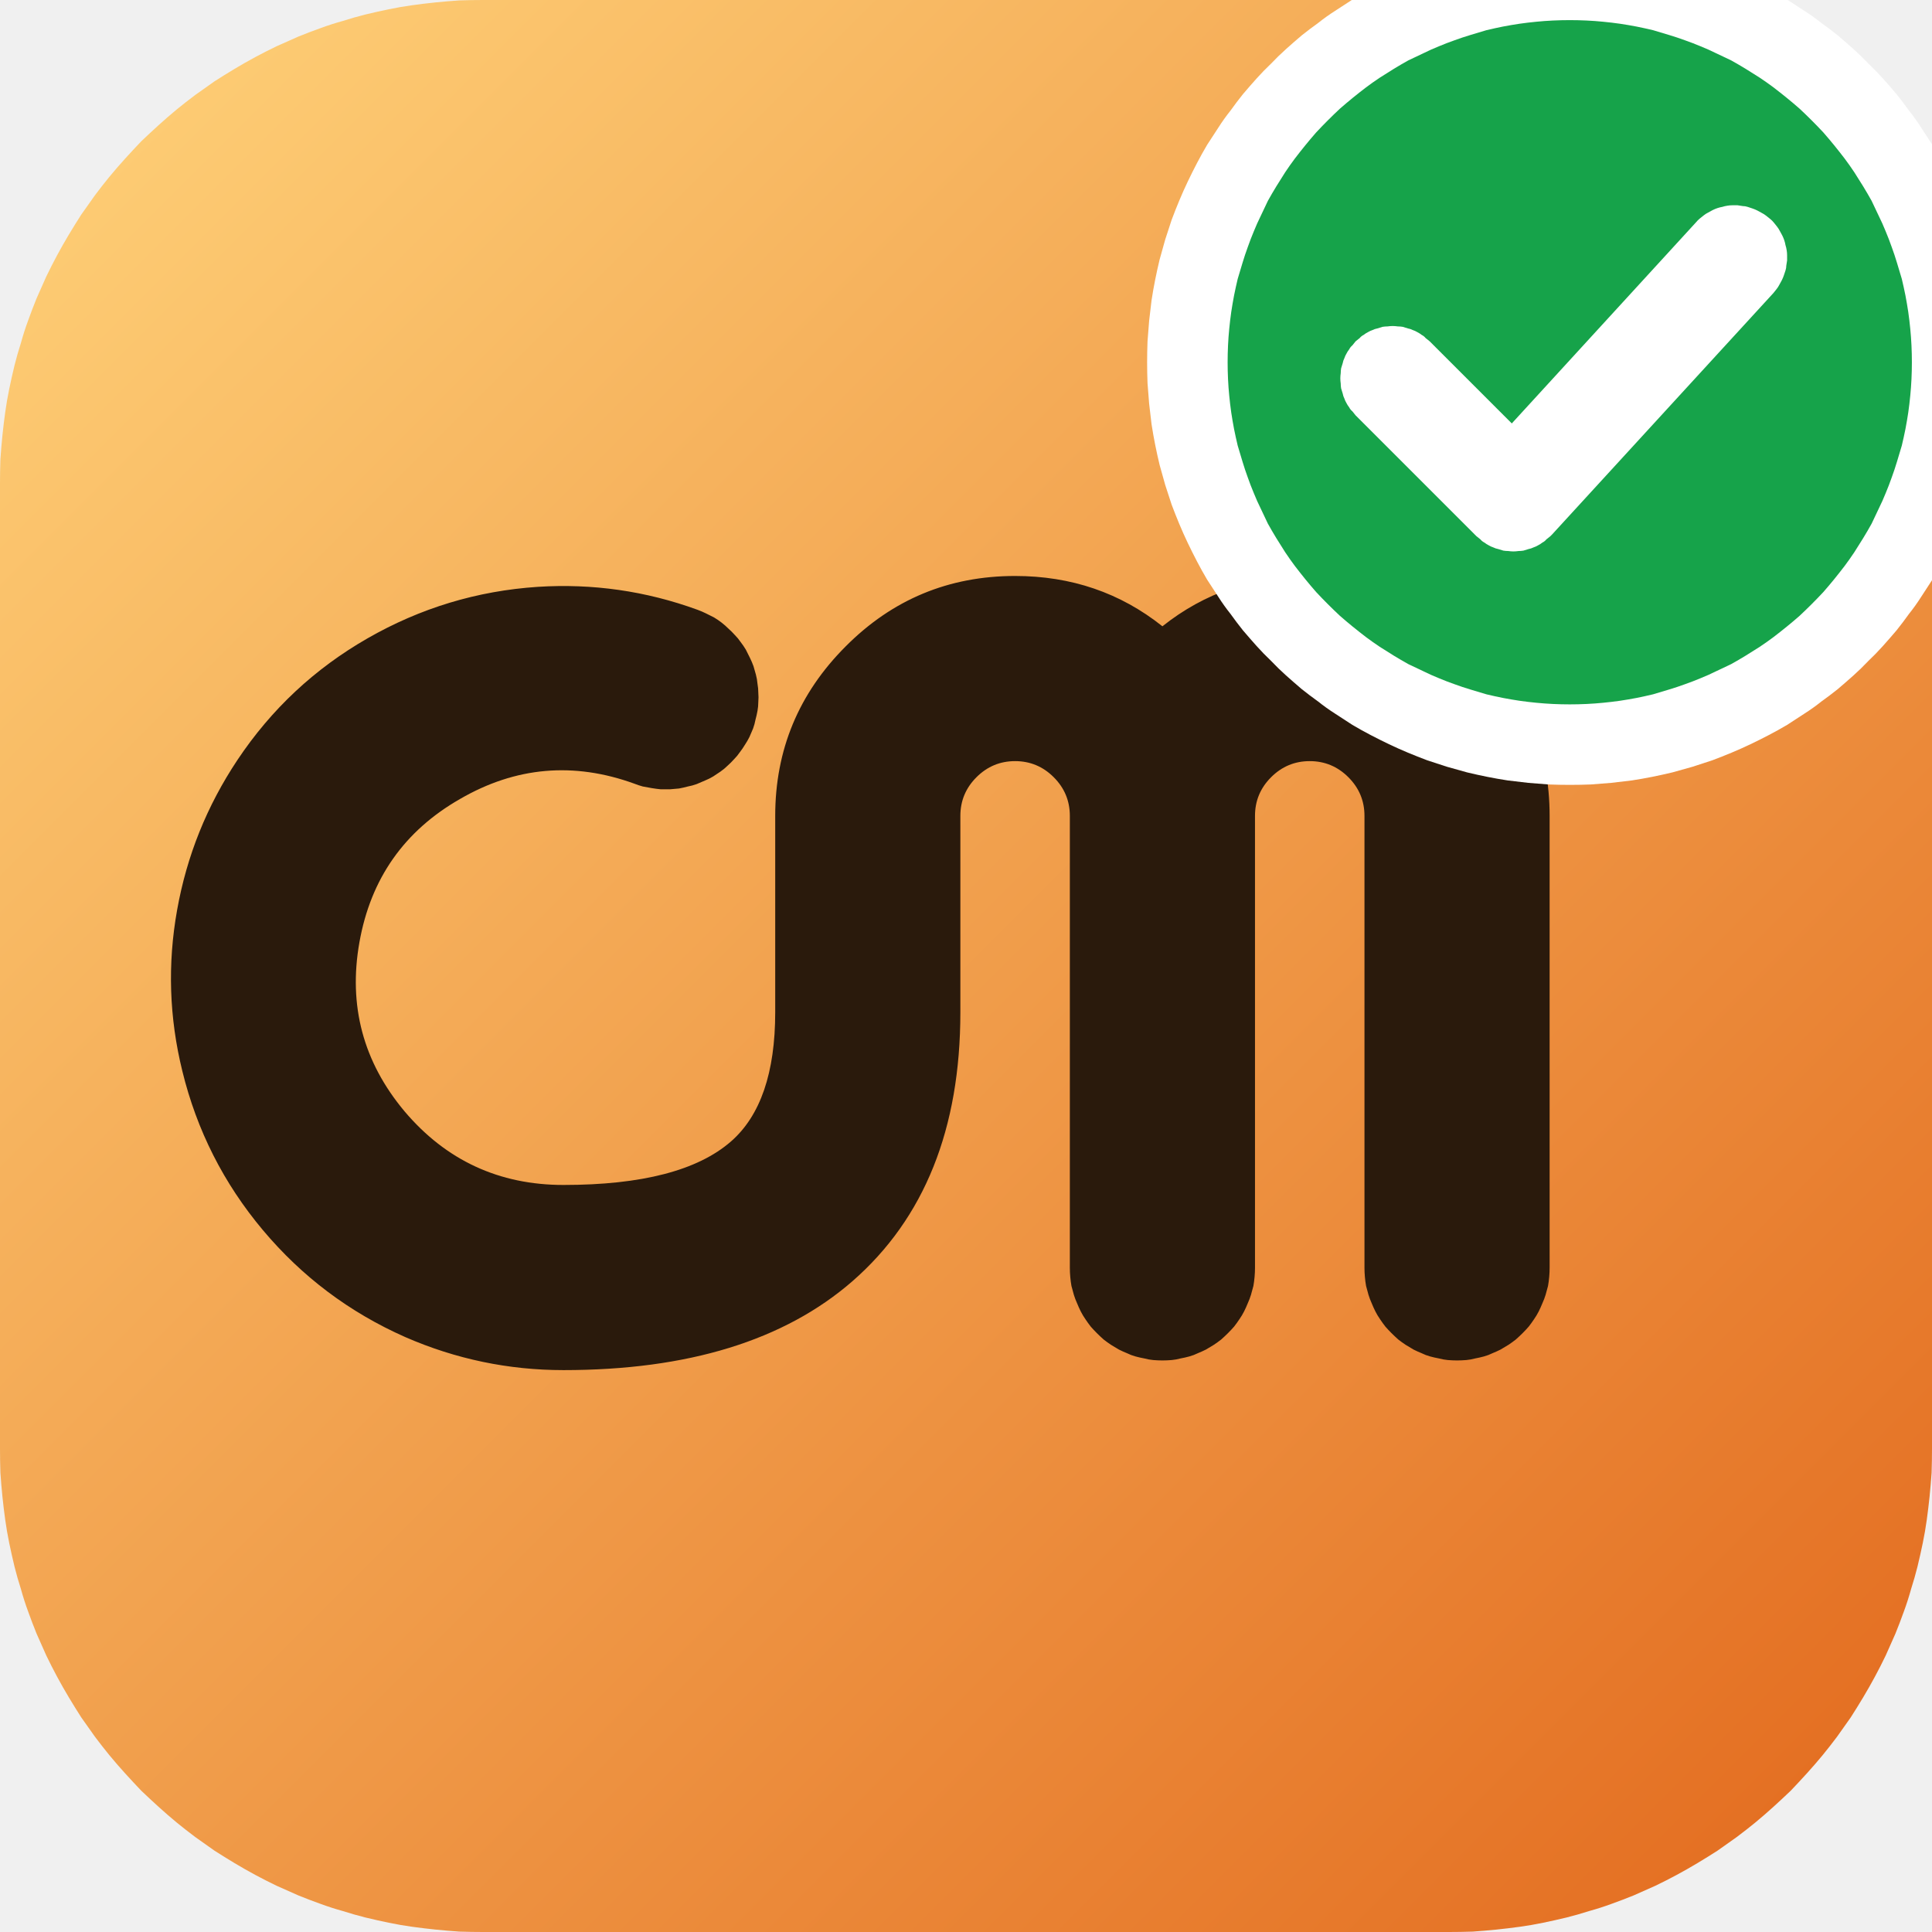
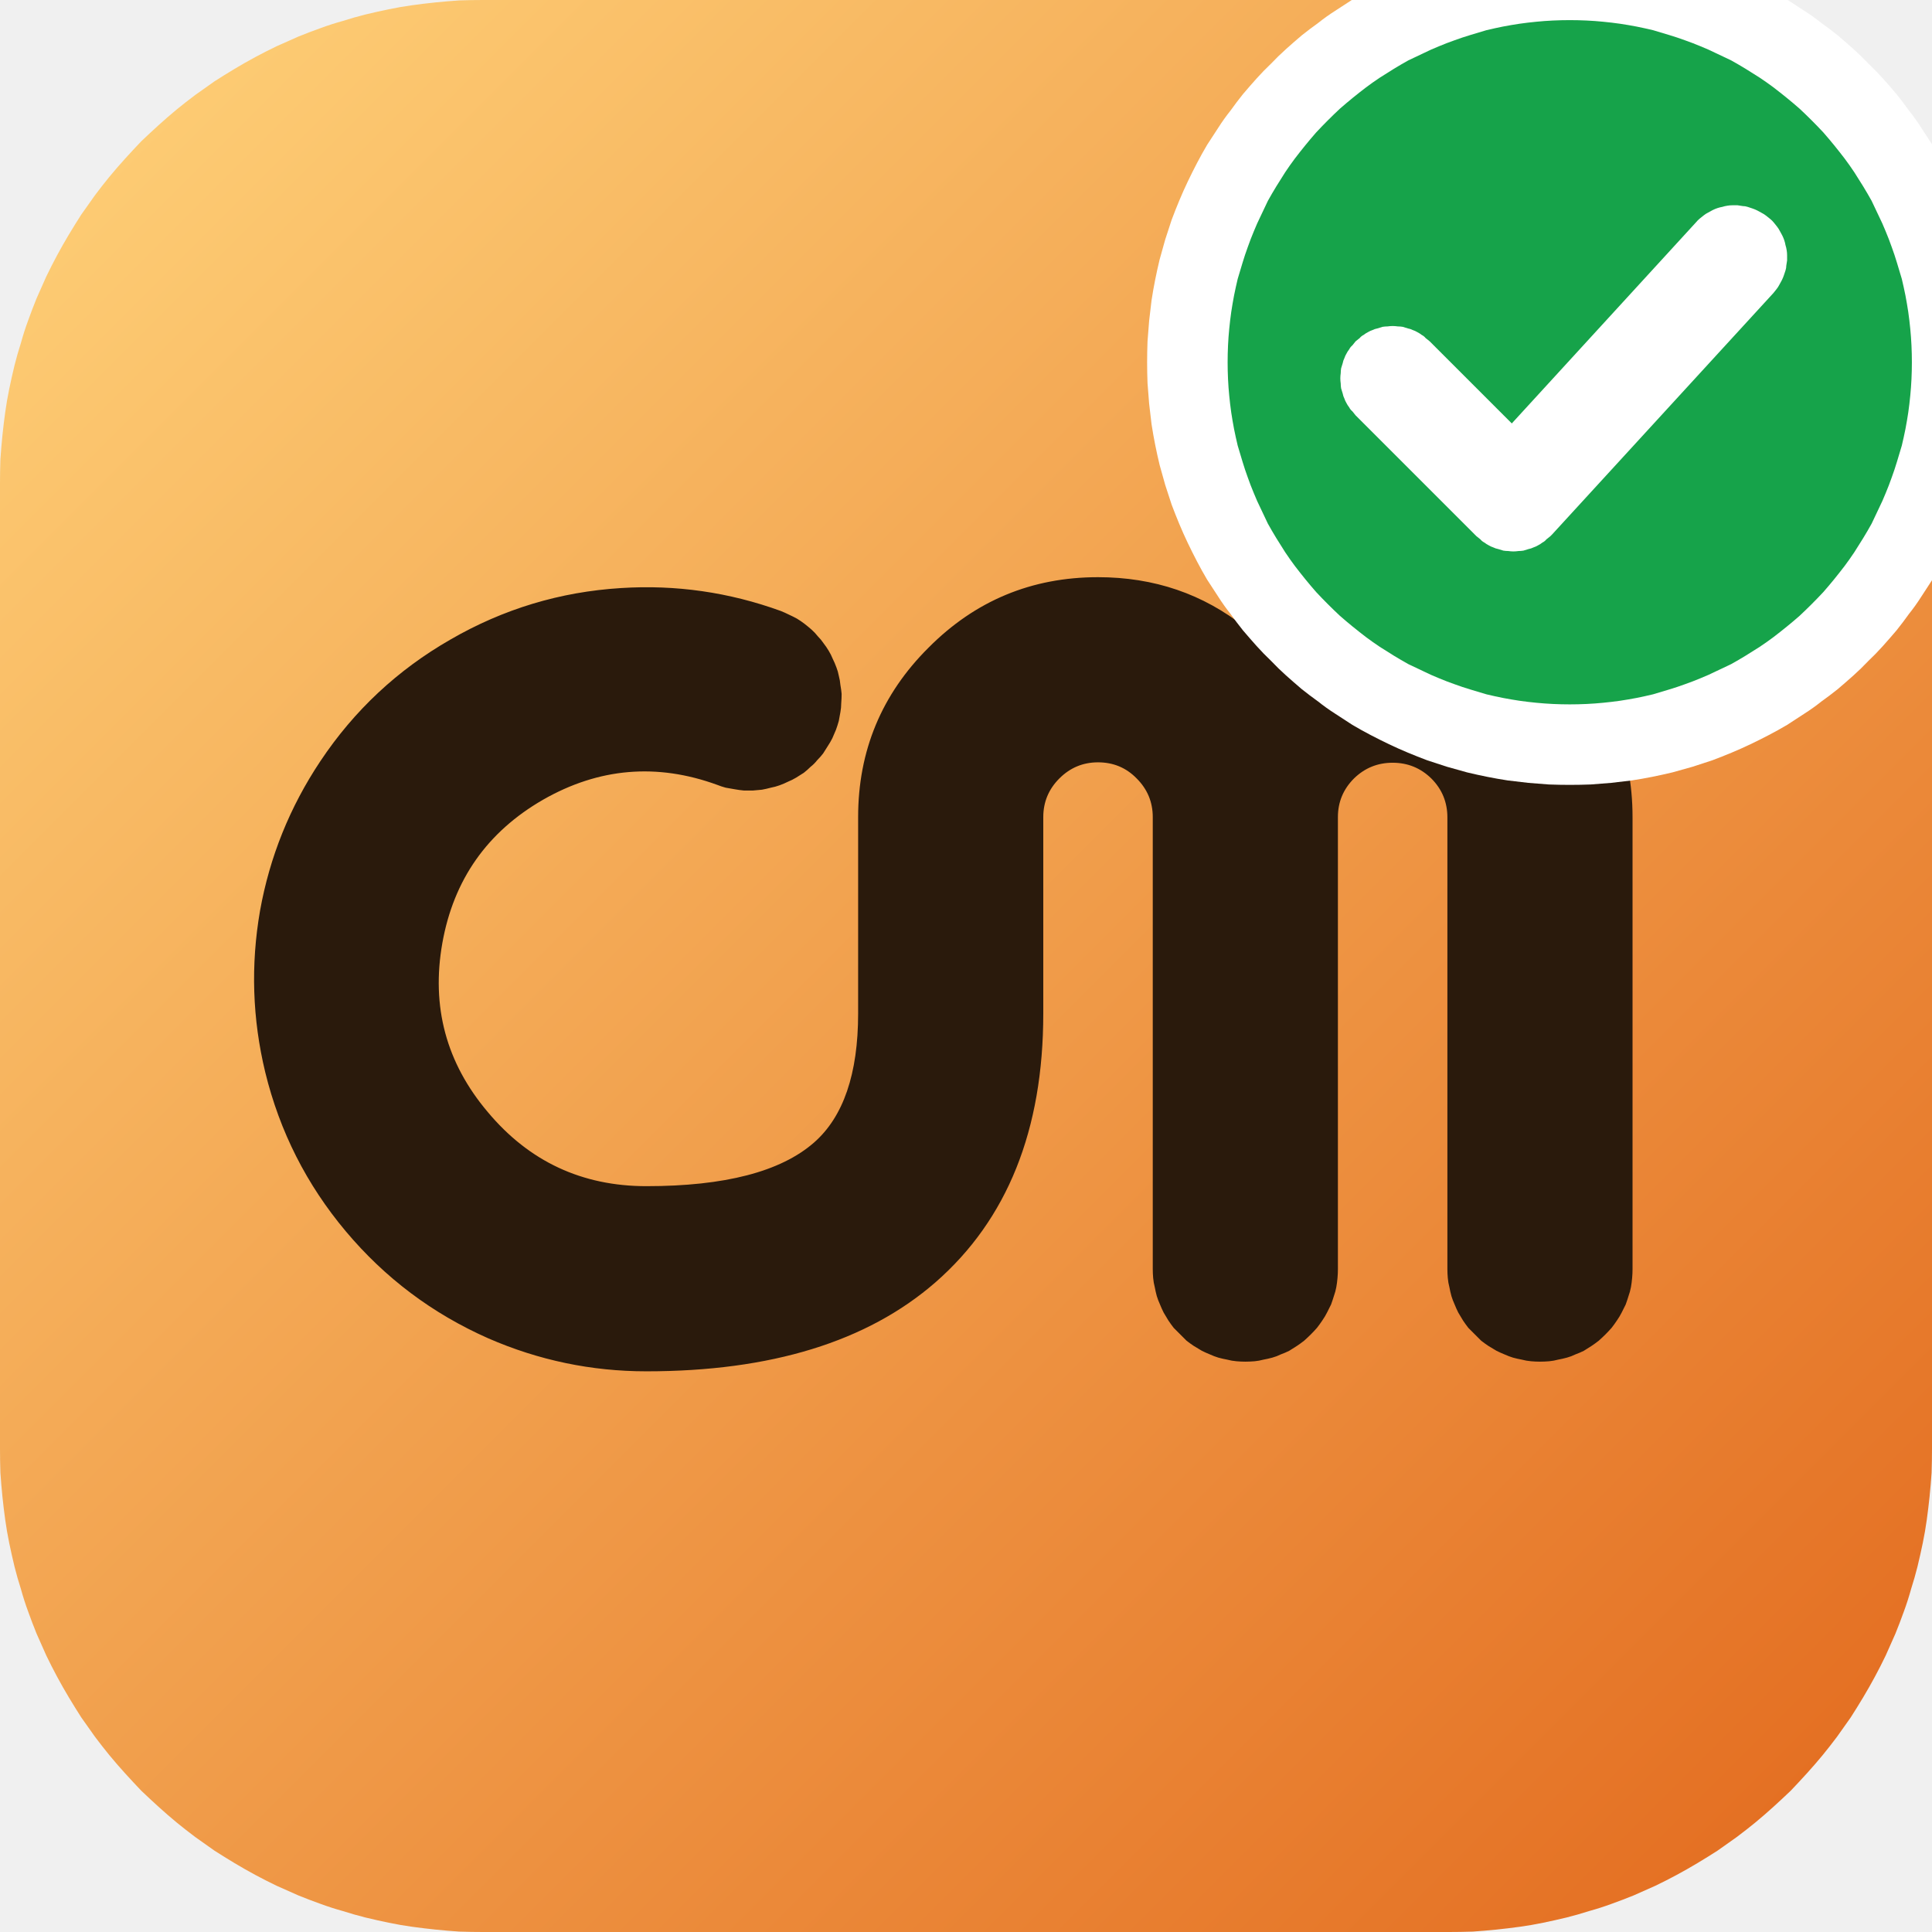
<svg xmlns="http://www.w3.org/2000/svg" viewBox="0 0 48 48" role="img" aria-label="cmprovision">
  <defs>
    <linearGradient id="cmp-tile" x1="0" y1="0" x2="1" y2="1">
      <stop offset="0" stop-color="#ffd37a" />
      <stop offset="1" stop-color="#e2681c" />
    </linearGradient>
  </defs>
  <path fill-rule="nonzero" d="M0 36L0 12Q0 11.71 0.01 11.41Q0.03 11.12 0.06 10.82Q0.09 10.53 0.13 10.24Q0.17 9.95 0.23 9.66Q0.29 9.37 0.36 9.08Q0.43 8.8 0.52 8.52Q0.6 8.23 0.7 7.96Q0.8 7.68 0.91 7.41Q1.03 7.14 1.15 6.87Q1.28 6.6 1.42 6.34Q1.56 6.08 1.71 5.83Q1.86 5.58 2.02 5.33Q2.19 5.09 2.36 4.85Q2.54 4.61 2.72 4.39Q2.91 4.16 3.11 3.94Q3.31 3.72 3.51 3.51Q3.72 3.31 3.94 3.11Q4.16 2.91 4.39 2.72Q4.61 2.54 4.85 2.36Q5.09 2.19 5.33 2.02Q5.58 1.86 5.83 1.71Q6.08 1.56 6.34 1.42Q6.6 1.28 6.87 1.15Q7.14 1.03 7.41 0.91Q7.68 0.8 7.96 0.7Q8.23 0.6 8.52 0.52Q8.8 0.43 9.08 0.36Q9.37 0.29 9.66 0.23Q9.95 0.17 10.24 0.13Q10.53 0.09 10.82 0.06Q11.12 0.03 11.41 0.01Q11.71 0 12 0L36 0Q36.29 0 36.59 0.01Q36.88 0.03 37.18 0.06Q37.47 0.09 37.76 0.13Q38.05 0.17 38.34 0.23Q38.63 0.29 38.92 0.36Q39.2 0.43 39.48 0.52Q39.77 0.6 40.04 0.7Q40.32 0.8 40.59 0.91Q40.86 1.03 41.13 1.15Q41.4 1.28 41.66 1.42Q41.92 1.56 42.17 1.71Q42.42 1.86 42.67 2.02Q42.91 2.19 43.15 2.36Q43.39 2.54 43.61 2.72Q43.84 2.91 44.06 3.11Q44.28 3.31 44.49 3.51Q44.69 3.72 44.89 3.94Q45.09 4.16 45.28 4.39Q45.46 4.61 45.64 4.85Q45.81 5.09 45.98 5.33Q46.14 5.58 46.29 5.83Q46.44 6.08 46.58 6.34Q46.72 6.6 46.85 6.87Q46.97 7.14 47.09 7.41Q47.2 7.68 47.3 7.96Q47.4 8.23 47.48 8.52Q47.57 8.8 47.64 9.08Q47.71 9.37 47.77 9.66Q47.83 9.95 47.87 10.24Q47.91 10.53 47.94 10.82Q47.97 11.12 47.99 11.41Q48 11.71 48 12L48 36Q48 36.29 47.99 36.59Q47.97 36.88 47.94 37.18Q47.91 37.47 47.87 37.76Q47.83 38.05 47.77 38.34Q47.71 38.63 47.64 38.92Q47.57 39.2 47.48 39.48Q47.4 39.77 47.3 40.04Q47.2 40.32 47.09 40.59Q46.97 40.86 46.85 41.13Q46.72 41.4 46.58 41.66Q46.44 41.92 46.29 42.17Q46.14 42.42 45.98 42.67Q45.81 42.91 45.64 43.15Q45.46 43.39 45.28 43.61Q45.09 43.84 44.89 44.06Q44.69 44.28 44.49 44.49Q44.28 44.69 44.06 44.89Q43.84 45.09 43.61 45.28Q43.39 45.46 43.15 45.64Q42.91 45.81 42.67 45.98Q42.42 46.14 42.17 46.29Q41.92 46.44 41.66 46.58Q41.4 46.72 41.13 46.85Q40.86 46.97 40.59 47.09Q40.32 47.2 40.04 47.3Q39.77 47.4 39.48 47.48Q39.2 47.57 38.92 47.64Q38.63 47.71 38.34 47.77Q38.05 47.83 37.76 47.87Q37.47 47.91 37.18 47.94Q36.88 47.97 36.59 47.99Q36.29 48 36 48L12 48Q11.71 48 11.41 47.99Q11.12 47.97 10.82 47.94Q10.53 47.91 10.24 47.87Q9.95 47.83 9.66 47.77Q9.37 47.71 9.08 47.64Q8.8 47.57 8.52 47.48Q8.23 47.4 7.96 47.3Q7.68 47.2 7.41 47.09Q7.14 46.97 6.87 46.85Q6.6 46.72 6.34 46.58Q6.08 46.44 5.83 46.29Q5.58 46.14 5.33 45.98Q5.09 45.81 4.85 45.64Q4.61 45.46 4.39 45.28Q4.16 45.09 3.94 44.89Q3.72 44.69 3.51 44.49Q3.31 44.28 3.11 44.06Q2.91 43.84 2.72 43.61Q2.54 43.39 2.36 43.15Q2.19 42.91 2.02 42.67Q1.86 42.42 1.71 42.17Q1.56 41.92 1.42 41.66Q1.28 41.4 1.15 41.13Q1.03 40.86 0.91 40.59Q0.8 40.32 0.7 40.04Q0.6 39.77 0.52 39.48Q0.43 39.2 0.36 38.92Q0.29 38.63 0.23 38.34Q0.17 38.05 0.13 37.76Q0.09 37.47 0.06 37.18Q0.03 36.88 0.01 36.59Q0 36.29 0 36Z" fill="url(#cmp-tile)" />
-   <path fill-rule="evenodd" d="M11.43 19.85Q13.5 18.65 15.76 19.47Q15.86 19.51 15.97 19.54Q16.08 19.56 16.19 19.58Q16.31 19.6 16.42 19.61Q16.53 19.61 16.64 19.61Q16.76 19.6 16.87 19.59Q16.98 19.57 17.09 19.54Q17.2 19.52 17.31 19.48Q17.41 19.44 17.52 19.39Q17.62 19.35 17.72 19.29Q17.81 19.23 17.9 19.17Q18 19.1 18.08 19.02Q18.16 18.95 18.24 18.86Q18.32 18.78 18.38 18.69Q18.45 18.6 18.51 18.5Q18.57 18.41 18.62 18.31Q18.67 18.2 18.71 18.1Q18.75 17.99 18.77 17.88Q18.8 17.77 18.82 17.66Q18.84 17.55 18.84 17.44Q18.85 17.32 18.84 17.21Q18.84 17.1 18.82 16.99Q18.81 16.87 18.78 16.76Q18.75 16.66 18.72 16.55Q18.68 16.44 18.63 16.34Q18.58 16.24 18.53 16.14Q18.47 16.04 18.4 15.95Q18.34 15.86 18.26 15.78Q18.18 15.69 18.1 15.62Q18.02 15.54 17.93 15.47Q17.84 15.4 17.74 15.34Q17.64 15.29 17.54 15.24Q17.44 15.19 17.33 15.15Q15.41 14.45 13.36 14.58Q11.1 14.73 9.13 15.86Q7.16 16.99 5.9 18.88Q4.76 20.59 4.4 22.61Q4.04 24.62 4.53 26.61Q5.07 28.82 6.53 30.56Q7.99 32.3 10.07 33.22Q11.95 34.04 14 34.04Q18.64 34.04 21.18 31.83Q23.86 29.49 23.86 25.15L23.86 20.27Q23.86 19.71 24.26 19.31Q24.66 18.91 25.22 18.91Q25.78 18.91 26.18 19.31Q26.58 19.71 26.58 20.27L26.58 31.5Q26.58 31.61 26.59 31.72Q26.6 31.84 26.62 31.95Q26.65 32.06 26.68 32.17Q26.71 32.27 26.76 32.38Q26.8 32.48 26.85 32.58Q26.9 32.68 26.97 32.78Q27.03 32.87 27.1 32.96Q27.17 33.04 27.25 33.12Q27.33 33.2 27.42 33.28Q27.51 33.35 27.6 33.41Q27.7 33.47 27.8 33.53Q27.9 33.58 28 33.62Q28.1 33.67 28.21 33.7Q28.32 33.73 28.43 33.75Q28.54 33.78 28.65 33.79Q28.77 33.8 28.88 33.8Q28.99 33.8 29.11 33.79Q29.22 33.78 29.33 33.75Q29.44 33.73 29.55 33.7Q29.66 33.67 29.76 33.62Q29.86 33.58 29.96 33.53Q30.06 33.47 30.16 33.41Q30.25 33.35 30.34 33.28Q30.43 33.2 30.51 33.12Q30.59 33.04 30.66 32.96Q30.73 32.87 30.79 32.78Q30.86 32.68 30.91 32.58Q30.96 32.48 31 32.38Q31.05 32.27 31.08 32.17Q31.11 32.06 31.14 31.95Q31.16 31.84 31.17 31.72Q31.18 31.61 31.18 31.5L31.18 20.27Q31.18 19.71 31.58 19.31Q31.98 18.91 32.54 18.91Q33.1 18.91 33.5 19.31Q33.9 19.71 33.9 20.27L33.9 31.5Q33.9 31.61 33.91 31.72Q33.92 31.84 33.94 31.95Q33.97 32.06 34 32.17Q34.03 32.27 34.08 32.38Q34.12 32.48 34.17 32.58Q34.22 32.68 34.29 32.78Q34.35 32.87 34.42 32.96Q34.49 33.04 34.57 33.12Q34.65 33.2 34.74 33.28Q34.83 33.35 34.92 33.41Q35.02 33.47 35.12 33.53Q35.22 33.58 35.32 33.62Q35.42 33.67 35.53 33.7Q35.64 33.73 35.75 33.75Q35.86 33.78 35.97 33.79Q36.09 33.8 36.2 33.8Q36.31 33.8 36.43 33.79Q36.54 33.78 36.65 33.75Q36.76 33.73 36.87 33.7Q36.98 33.67 37.08 33.62Q37.18 33.58 37.28 33.53Q37.38 33.47 37.48 33.41Q37.57 33.35 37.66 33.28Q37.75 33.2 37.83 33.12Q37.91 33.04 37.98 32.96Q38.05 32.87 38.11 32.78Q38.18 32.68 38.23 32.58Q38.28 32.48 38.32 32.38Q38.37 32.27 38.4 32.17Q38.43 32.06 38.46 31.95Q38.48 31.84 38.49 31.72Q38.5 31.61 38.5 31.5L38.5 20.27Q38.5 17.81 36.75 16.06Q35.01 14.31 32.54 14.31Q30.45 14.31 28.88 15.56Q27.31 14.31 25.22 14.31Q22.75 14.31 21.01 16.06Q19.26 17.81 19.26 20.27L19.26 25.15Q19.26 27.4 18.16 28.36Q16.92 29.44 14 29.44Q11.6 29.44 10.05 27.61Q8.51 25.77 8.93 23.41Q9.35 21.04 11.43 19.85Z" fill="#2a1a0c" />
+   <path fill-rule="evenodd" d="M13.49 19.87Q15.57 18.68 17.82 19.5Q17.92 19.54 18.03 19.57Q18.14 19.59 18.26 19.61Q18.37 19.63 18.48 19.64Q18.59 19.64 18.71 19.64Q18.82 19.63 18.93 19.62Q19.04 19.6 19.15 19.57Q19.26 19.55 19.37 19.51Q19.48 19.47 19.58 19.42Q19.68 19.38 19.78 19.32Q19.87 19.26 19.97 19.2Q20.06 19.13 20.14 19.05Q20.23 18.98 20.3 18.89Q20.38 18.81 20.45 18.72Q20.51 18.63 20.57 18.53Q20.63 18.44 20.68 18.34Q20.73 18.23 20.77 18.13Q20.81 18.02 20.84 17.91Q20.86 17.8 20.88 17.69Q20.9 17.58 20.9 17.47Q20.91 17.35 20.91 17.24Q20.9 17.13 20.88 17.02Q20.87 16.9 20.84 16.79Q20.82 16.68 20.78 16.58Q20.74 16.47 20.69 16.37Q20.65 16.27 20.59 16.17Q20.53 16.07 20.46 15.98Q20.4 15.89 20.32 15.81Q20.25 15.72 20.16 15.64Q20.08 15.57 19.99 15.5Q19.9 15.43 19.8 15.37Q19.71 15.32 19.6 15.27Q19.5 15.22 19.4 15.18Q17.47 14.48 15.43 14.61Q13.16 14.75 11.19 15.89Q9.22 17.02 7.96 18.91Q6.82 20.62 6.46 22.63Q6.11 24.65 6.59 26.64Q7.13 28.85 8.59 30.59Q10.05 32.33 12.13 33.25Q14.01 34.07 16.06 34.07Q20.7 34.07 23.24 31.86Q25.92 29.52 25.92 25.18L25.92 20.3Q25.92 19.74 26.32 19.34Q26.72 18.94 27.28 18.94Q27.85 18.94 28.24 19.34Q28.64 19.74 28.64 20.3L28.64 20.3L28.64 31.53Q28.64 31.64 28.65 31.75Q28.66 31.87 28.69 31.98Q28.71 32.09 28.74 32.2Q28.77 32.3 28.82 32.41Q28.86 32.51 28.91 32.61Q28.97 32.71 29.03 32.81Q29.09 32.9 29.16 32.99Q29.24 33.07 29.32 33.15Q29.4 33.23 29.48 33.31Q29.57 33.38 29.66 33.44Q29.76 33.5 29.86 33.56Q29.96 33.61 30.06 33.65Q30.17 33.7 30.27 33.73Q30.38 33.76 30.49 33.78Q30.6 33.81 30.72 33.82Q30.83 33.83 30.94 33.83Q31.05 33.83 31.17 33.82Q31.28 33.81 31.39 33.78Q31.5 33.76 31.61 33.73Q31.72 33.7 31.82 33.65Q31.93 33.61 32.03 33.56Q32.13 33.5 32.22 33.44Q32.31 33.38 32.4 33.31Q32.49 33.23 32.57 33.15Q32.65 33.07 32.72 32.99Q32.79 32.9 32.85 32.81Q32.92 32.71 32.97 32.61Q33.02 32.51 33.07 32.41Q33.11 32.3 33.14 32.2Q33.18 32.09 33.2 31.98Q33.22 31.87 33.23 31.75Q33.24 31.64 33.24 31.53L33.24 20.3Q33.24 19.74 33.64 19.34Q34.04 18.95 34.6 18.95Q35.16 18.95 35.56 19.34Q35.96 19.74 35.96 20.31L35.96 31.53Q35.96 31.64 35.97 31.75Q35.98 31.87 36.01 31.98Q36.03 32.09 36.06 32.2Q36.09 32.3 36.14 32.41Q36.18 32.51 36.23 32.61Q36.29 32.71 36.35 32.81Q36.41 32.9 36.48 32.99Q36.56 33.07 36.64 33.15Q36.72 33.23 36.8 33.31Q36.89 33.38 36.98 33.44Q37.08 33.5 37.18 33.56Q37.28 33.61 37.38 33.65Q37.49 33.7 37.59 33.73Q37.7 33.76 37.81 33.78Q37.92 33.81 38.04 33.82Q38.15 33.83 38.26 33.83Q38.37 33.83 38.49 33.82Q38.6 33.81 38.71 33.78Q38.82 33.76 38.93 33.73Q39.04 33.7 39.14 33.65Q39.25 33.61 39.35 33.56Q39.45 33.5 39.54 33.44Q39.63 33.38 39.72 33.31Q39.81 33.23 39.89 33.15Q39.97 33.07 40.04 32.99Q40.11 32.9 40.17 32.81Q40.24 32.71 40.29 32.61Q40.34 32.51 40.39 32.41Q40.43 32.3 40.46 32.2Q40.5 32.09 40.52 31.98Q40.54 31.87 40.55 31.75Q40.56 31.64 40.56 31.53L40.56 20.3Q40.56 17.83 38.81 16.09Q37.07 14.35 34.6 14.35Q32.51 14.35 30.94 15.59Q29.37 14.34 27.28 14.34Q24.81 14.34 23.07 16.09Q21.32 17.83 21.32 20.3L21.32 25.18Q21.32 27.43 20.22 28.39Q18.98 29.47 16.06 29.47Q13.66 29.47 12.12 27.63Q10.57 25.8 10.99 23.43Q11.41 21.07 13.49 19.87Z" fill="#2a1a0c" />
  <path fill-rule="nonzero" d="M49.5 9Q49.5 9.26 49.49 9.52Q49.47 9.77 49.45 10.03Q49.42 10.29 49.39 10.54Q49.35 10.8 49.3 11.05Q49.25 11.3 49.19 11.55Q49.12 11.8 49.05 12.05Q48.97 12.29 48.89 12.54Q48.8 12.78 48.7 13.02Q48.6 13.26 48.49 13.49Q48.38 13.72 48.26 13.95Q48.14 14.18 48.01 14.4Q47.87 14.62 47.73 14.83Q47.59 15.05 47.43 15.25Q47.28 15.46 47.12 15.66Q46.95 15.86 46.78 16.05Q46.61 16.24 46.42 16.42Q46.24 16.61 46.05 16.78Q45.86 16.95 45.66 17.12Q45.46 17.28 45.25 17.43Q45.05 17.59 44.83 17.73Q44.62 17.87 44.4 18.01Q44.18 18.14 43.95 18.26Q43.72 18.38 43.49 18.49Q43.26 18.6 43.02 18.7Q42.78 18.8 42.54 18.89Q42.29 18.97 42.05 19.05Q41.8 19.12 41.55 19.19Q41.3 19.25 41.05 19.3Q40.8 19.35 40.54 19.39Q40.29 19.42 40.03 19.45Q39.77 19.47 39.52 19.49Q39.26 19.5 39 19.5Q38.74 19.5 38.48 19.49Q38.23 19.47 37.97 19.45Q37.71 19.42 37.46 19.39Q37.2 19.35 36.95 19.3Q36.7 19.25 36.45 19.19Q36.2 19.12 35.95 19.05Q35.71 18.97 35.46 18.89Q35.22 18.8 34.98 18.7Q34.74 18.6 34.51 18.49Q34.28 18.38 34.05 18.26Q33.82 18.14 33.6 18.01Q33.38 17.87 33.17 17.73Q32.95 17.59 32.75 17.43Q32.54 17.28 32.34 17.12Q32.14 16.95 31.95 16.78Q31.76 16.61 31.58 16.42Q31.39 16.24 31.22 16.05Q31.05 15.86 30.88 15.66Q30.72 15.46 30.57 15.25Q30.41 15.05 30.27 14.83Q30.13 14.62 29.99 14.4Q29.86 14.18 29.74 13.95Q29.62 13.72 29.51 13.49Q29.4 13.26 29.3 13.02Q29.2 12.78 29.11 12.54Q29.03 12.29 28.95 12.05Q28.88 11.8 28.81 11.55Q28.75 11.3 28.7 11.05Q28.65 10.8 28.61 10.54Q28.58 10.29 28.55 10.03Q28.53 9.77 28.51 9.52Q28.5 9.26 28.5 9Q28.5 8.74 28.51 8.48Q28.53 8.23 28.55 7.97Q28.58 7.71 28.61 7.46Q28.65 7.2 28.7 6.95Q28.75 6.7 28.81 6.45Q28.88 6.2 28.95 5.95Q29.03 5.71 29.11 5.46Q29.2 5.22 29.3 4.98Q29.4 4.74 29.51 4.51Q29.62 4.28 29.74 4.05Q29.86 3.82 29.99 3.6Q30.13 3.38 30.27 3.17Q30.41 2.95 30.57 2.75Q30.72 2.54 30.88 2.34Q31.05 2.14 31.22 1.95Q31.39 1.76 31.58 1.58Q31.76 1.39 31.95 1.22Q32.14 1.05 32.34 0.88Q32.54 0.72 32.75 0.57Q32.95 0.41 33.17 0.27Q33.38 0.13 33.6 -0.01Q33.82 -0.14 34.05 -0.26Q34.28 -0.38 34.51 -0.49Q34.74 -0.6 34.98 -0.7Q35.22 -0.8 35.46 -0.89Q35.71 -0.97 35.95 -1.05Q36.2 -1.12 36.45 -1.19Q36.7 -1.25 36.95 -1.3Q37.2 -1.35 37.46 -1.39Q37.71 -1.42 37.97 -1.45Q38.23 -1.47 38.48 -1.49Q38.74 -1.5 39 -1.5Q39.26 -1.5 39.52 -1.49Q39.77 -1.47 40.03 -1.45Q40.29 -1.42 40.54 -1.39Q40.8 -1.35 41.05 -1.3Q41.3 -1.25 41.55 -1.19Q41.8 -1.12 42.05 -1.05Q42.29 -0.97 42.54 -0.89Q42.78 -0.8 43.02 -0.7Q43.26 -0.6 43.49 -0.49Q43.72 -0.38 43.95 -0.26Q44.18 -0.14 44.4 -0.01Q44.62 0.13 44.83 0.27Q45.05 0.41 45.25 0.57Q45.46 0.72 45.66 0.88Q45.86 1.05 46.05 1.22Q46.24 1.39 46.42 1.58Q46.61 1.76 46.78 1.95Q46.95 2.14 47.12 2.34Q47.28 2.54 47.43 2.75Q47.59 2.95 47.73 3.17Q47.87 3.38 48.01 3.6Q48.14 3.82 48.26 4.05Q48.38 4.28 48.49 4.51Q48.6 4.74 48.7 4.98Q48.8 5.22 48.89 5.46Q48.97 5.71 49.05 5.95Q49.12 6.2 49.19 6.45Q49.25 6.7 49.3 6.95Q49.35 7.2 49.39 7.46Q49.42 7.71 49.45 7.97Q49.47 8.23 49.49 8.48Q49.5 8.74 49.5 9Z" fill="#fff" />
  <path fill-rule="nonzero" d="M47.5 9Q47.5 9.21 47.49 9.42Q47.48 9.63 47.46 9.83Q47.44 10.04 47.41 10.25Q47.38 10.45 47.34 10.66Q47.3 10.86 47.25 11.07Q47.19 11.27 47.13 11.47Q47.07 11.67 47 11.86Q46.93 12.06 46.85 12.25Q46.77 12.45 46.68 12.63Q46.59 12.82 46.5 13.01Q46.4 13.19 46.29 13.37Q46.18 13.55 46.07 13.72Q45.95 13.9 45.83 14.06Q45.7 14.23 45.57 14.39Q45.44 14.55 45.3 14.71Q45.16 14.86 45.01 15.01Q44.86 15.16 44.71 15.3Q44.55 15.44 44.39 15.57Q44.23 15.7 44.06 15.83Q43.9 15.95 43.72 16.07Q43.55 16.18 43.37 16.29Q43.19 16.4 43.01 16.5Q42.82 16.59 42.63 16.68Q42.45 16.77 42.25 16.85Q42.06 16.93 41.86 17Q41.67 17.07 41.47 17.13Q41.27 17.19 41.07 17.25Q40.86 17.3 40.66 17.34Q40.45 17.38 40.25 17.41Q40.04 17.44 39.83 17.46Q39.63 17.48 39.42 17.49Q39.21 17.5 39 17.5Q38.79 17.5 38.58 17.49Q38.37 17.48 38.17 17.46Q37.96 17.44 37.75 17.41Q37.55 17.38 37.34 17.34Q37.14 17.3 36.93 17.25Q36.73 17.19 36.53 17.13Q36.33 17.07 36.14 17Q35.94 16.93 35.75 16.85Q35.55 16.77 35.37 16.68Q35.18 16.59 34.99 16.5Q34.81 16.4 34.63 16.29Q34.45 16.18 34.28 16.07Q34.1 15.95 33.94 15.83Q33.77 15.7 33.61 15.57Q33.45 15.44 33.29 15.3Q33.14 15.16 32.99 15.01Q32.84 14.86 32.7 14.71Q32.56 14.55 32.43 14.39Q32.3 14.23 32.17 14.06Q32.05 13.9 31.93 13.72Q31.82 13.55 31.71 13.37Q31.6 13.19 31.5 13.01Q31.41 12.82 31.32 12.63Q31.23 12.45 31.15 12.25Q31.07 12.06 31 11.86Q30.93 11.67 30.87 11.47Q30.81 11.27 30.75 11.07Q30.7 10.86 30.66 10.66Q30.62 10.45 30.59 10.25Q30.56 10.04 30.54 9.83Q30.52 9.63 30.51 9.42Q30.5 9.21 30.5 9Q30.5 8.79 30.51 8.58Q30.52 8.37 30.54 8.17Q30.56 7.96 30.59 7.75Q30.62 7.55 30.66 7.34Q30.7 7.14 30.75 6.93Q30.81 6.73 30.87 6.53Q30.93 6.33 31 6.14Q31.07 5.94 31.15 5.75Q31.23 5.55 31.32 5.37Q31.41 5.18 31.5 4.99Q31.6 4.81 31.71 4.63Q31.82 4.45 31.93 4.28Q32.05 4.1 32.17 3.94Q32.3 3.77 32.43 3.61Q32.56 3.45 32.7 3.29Q32.84 3.14 32.99 2.99Q33.14 2.84 33.29 2.7Q33.45 2.56 33.61 2.43Q33.77 2.3 33.94 2.17Q34.1 2.05 34.28 1.93Q34.45 1.82 34.63 1.71Q34.81 1.6 34.99 1.5Q35.18 1.41 35.37 1.32Q35.55 1.23 35.75 1.15Q35.94 1.07 36.14 1Q36.33 0.93 36.53 0.87Q36.73 0.81 36.93 0.75Q37.14 0.7 37.34 0.66Q37.55 0.62 37.75 0.59Q37.96 0.56 38.17 0.54Q38.37 0.52 38.58 0.51Q38.79 0.5 39 0.5Q39.21 0.5 39.42 0.51Q39.63 0.52 39.83 0.54Q40.04 0.56 40.25 0.59Q40.45 0.62 40.66 0.66Q40.86 0.7 41.07 0.75Q41.27 0.81 41.47 0.87Q41.67 0.93 41.86 1Q42.06 1.07 42.25 1.15Q42.45 1.23 42.63 1.32Q42.82 1.41 43.01 1.5Q43.19 1.6 43.37 1.71Q43.55 1.82 43.72 1.93Q43.9 2.05 44.06 2.17Q44.23 2.3 44.39 2.43Q44.55 2.56 44.71 2.7Q44.86 2.84 45.01 2.99Q45.16 3.14 45.3 3.29Q45.44 3.45 45.57 3.61Q45.7 3.77 45.83 3.94Q45.95 4.1 46.07 4.28Q46.18 4.45 46.29 4.63Q46.4 4.81 46.5 4.99Q46.59 5.18 46.68 5.37Q46.77 5.55 46.85 5.75Q46.93 5.94 47 6.14Q47.07 6.33 47.13 6.53Q47.19 6.73 47.25 6.93Q47.3 7.14 47.34 7.34Q47.38 7.55 47.41 7.75Q47.44 7.96 47.46 8.17Q47.48 8.37 47.49 8.58Q47.5 8.79 47.5 9Z" fill="#16a34a" />
  <path fill-rule="evenodd" d="M37.56 10.52L35.52 8.48Q35.47 8.44 35.42 8.4Q35.38 8.35 35.32 8.32Q35.27 8.28 35.21 8.25Q35.16 8.22 35.1 8.2Q35.04 8.17 34.98 8.16Q34.92 8.14 34.85 8.12Q34.79 8.11 34.73 8.11Q34.66 8.1 34.6 8.1Q34.54 8.1 34.47 8.11Q34.41 8.11 34.35 8.12Q34.28 8.14 34.22 8.16Q34.16 8.17 34.1 8.2Q34.04 8.22 33.99 8.25Q33.93 8.28 33.88 8.32Q33.82 8.35 33.78 8.4Q33.73 8.44 33.68 8.48Q33.64 8.53 33.6 8.58Q33.55 8.62 33.52 8.68Q33.48 8.73 33.45 8.79Q33.42 8.84 33.4 8.9Q33.37 8.96 33.36 9.02Q33.34 9.08 33.32 9.15Q33.31 9.21 33.31 9.27Q33.3 9.34 33.3 9.4Q33.3 9.46 33.31 9.53Q33.31 9.59 33.32 9.65Q33.34 9.72 33.36 9.78Q33.37 9.84 33.4 9.9Q33.42 9.96 33.45 10.01Q33.48 10.07 33.52 10.12Q33.55 10.18 33.6 10.22Q33.64 10.27 33.68 10.32L36.68 13.32Q36.73 13.36 36.78 13.4Q36.82 13.45 36.88 13.48Q36.93 13.52 36.99 13.55Q37.04 13.58 37.1 13.6Q37.16 13.63 37.22 13.64Q37.28 13.66 37.35 13.68Q37.41 13.69 37.47 13.69Q37.54 13.7 37.6 13.7Q37.66 13.7 37.73 13.69Q37.79 13.69 37.85 13.68Q37.92 13.66 37.98 13.64Q38.04 13.63 38.1 13.6Q38.16 13.58 38.21 13.55Q38.27 13.52 38.32 13.48Q38.38 13.45 38.42 13.4Q38.47 13.36 38.52 13.32Q38.54 13.3 38.56 13.28L44.06 7.28Q44.1 7.23 44.14 7.18Q44.18 7.13 44.21 7.07Q44.24 7.02 44.27 6.96Q44.3 6.9 44.32 6.84Q44.34 6.78 44.36 6.72Q44.38 6.66 44.38 6.6Q44.39 6.53 44.4 6.47Q44.4 6.41 44.4 6.34Q44.4 6.28 44.39 6.22Q44.38 6.15 44.36 6.09Q44.35 6.03 44.33 5.97Q44.31 5.91 44.28 5.85Q44.25 5.79 44.22 5.74Q44.19 5.68 44.15 5.63Q44.11 5.58 44.07 5.53Q44.03 5.48 43.98 5.44Q43.93 5.4 43.88 5.36Q43.83 5.32 43.77 5.29Q43.72 5.26 43.66 5.23Q43.6 5.2 43.54 5.18Q43.48 5.16 43.42 5.14Q43.36 5.12 43.3 5.12Q43.23 5.11 43.17 5.1Q43.11 5.1 43.04 5.1Q42.98 5.1 42.92 5.11Q42.85 5.12 42.79 5.14Q42.73 5.15 42.67 5.17Q42.61 5.19 42.55 5.22Q42.49 5.25 42.44 5.28Q42.38 5.31 42.33 5.35Q42.28 5.39 42.23 5.43Q42.18 5.47 42.14 5.52L37.56 10.52Z" fill="#fff" />
</svg>
